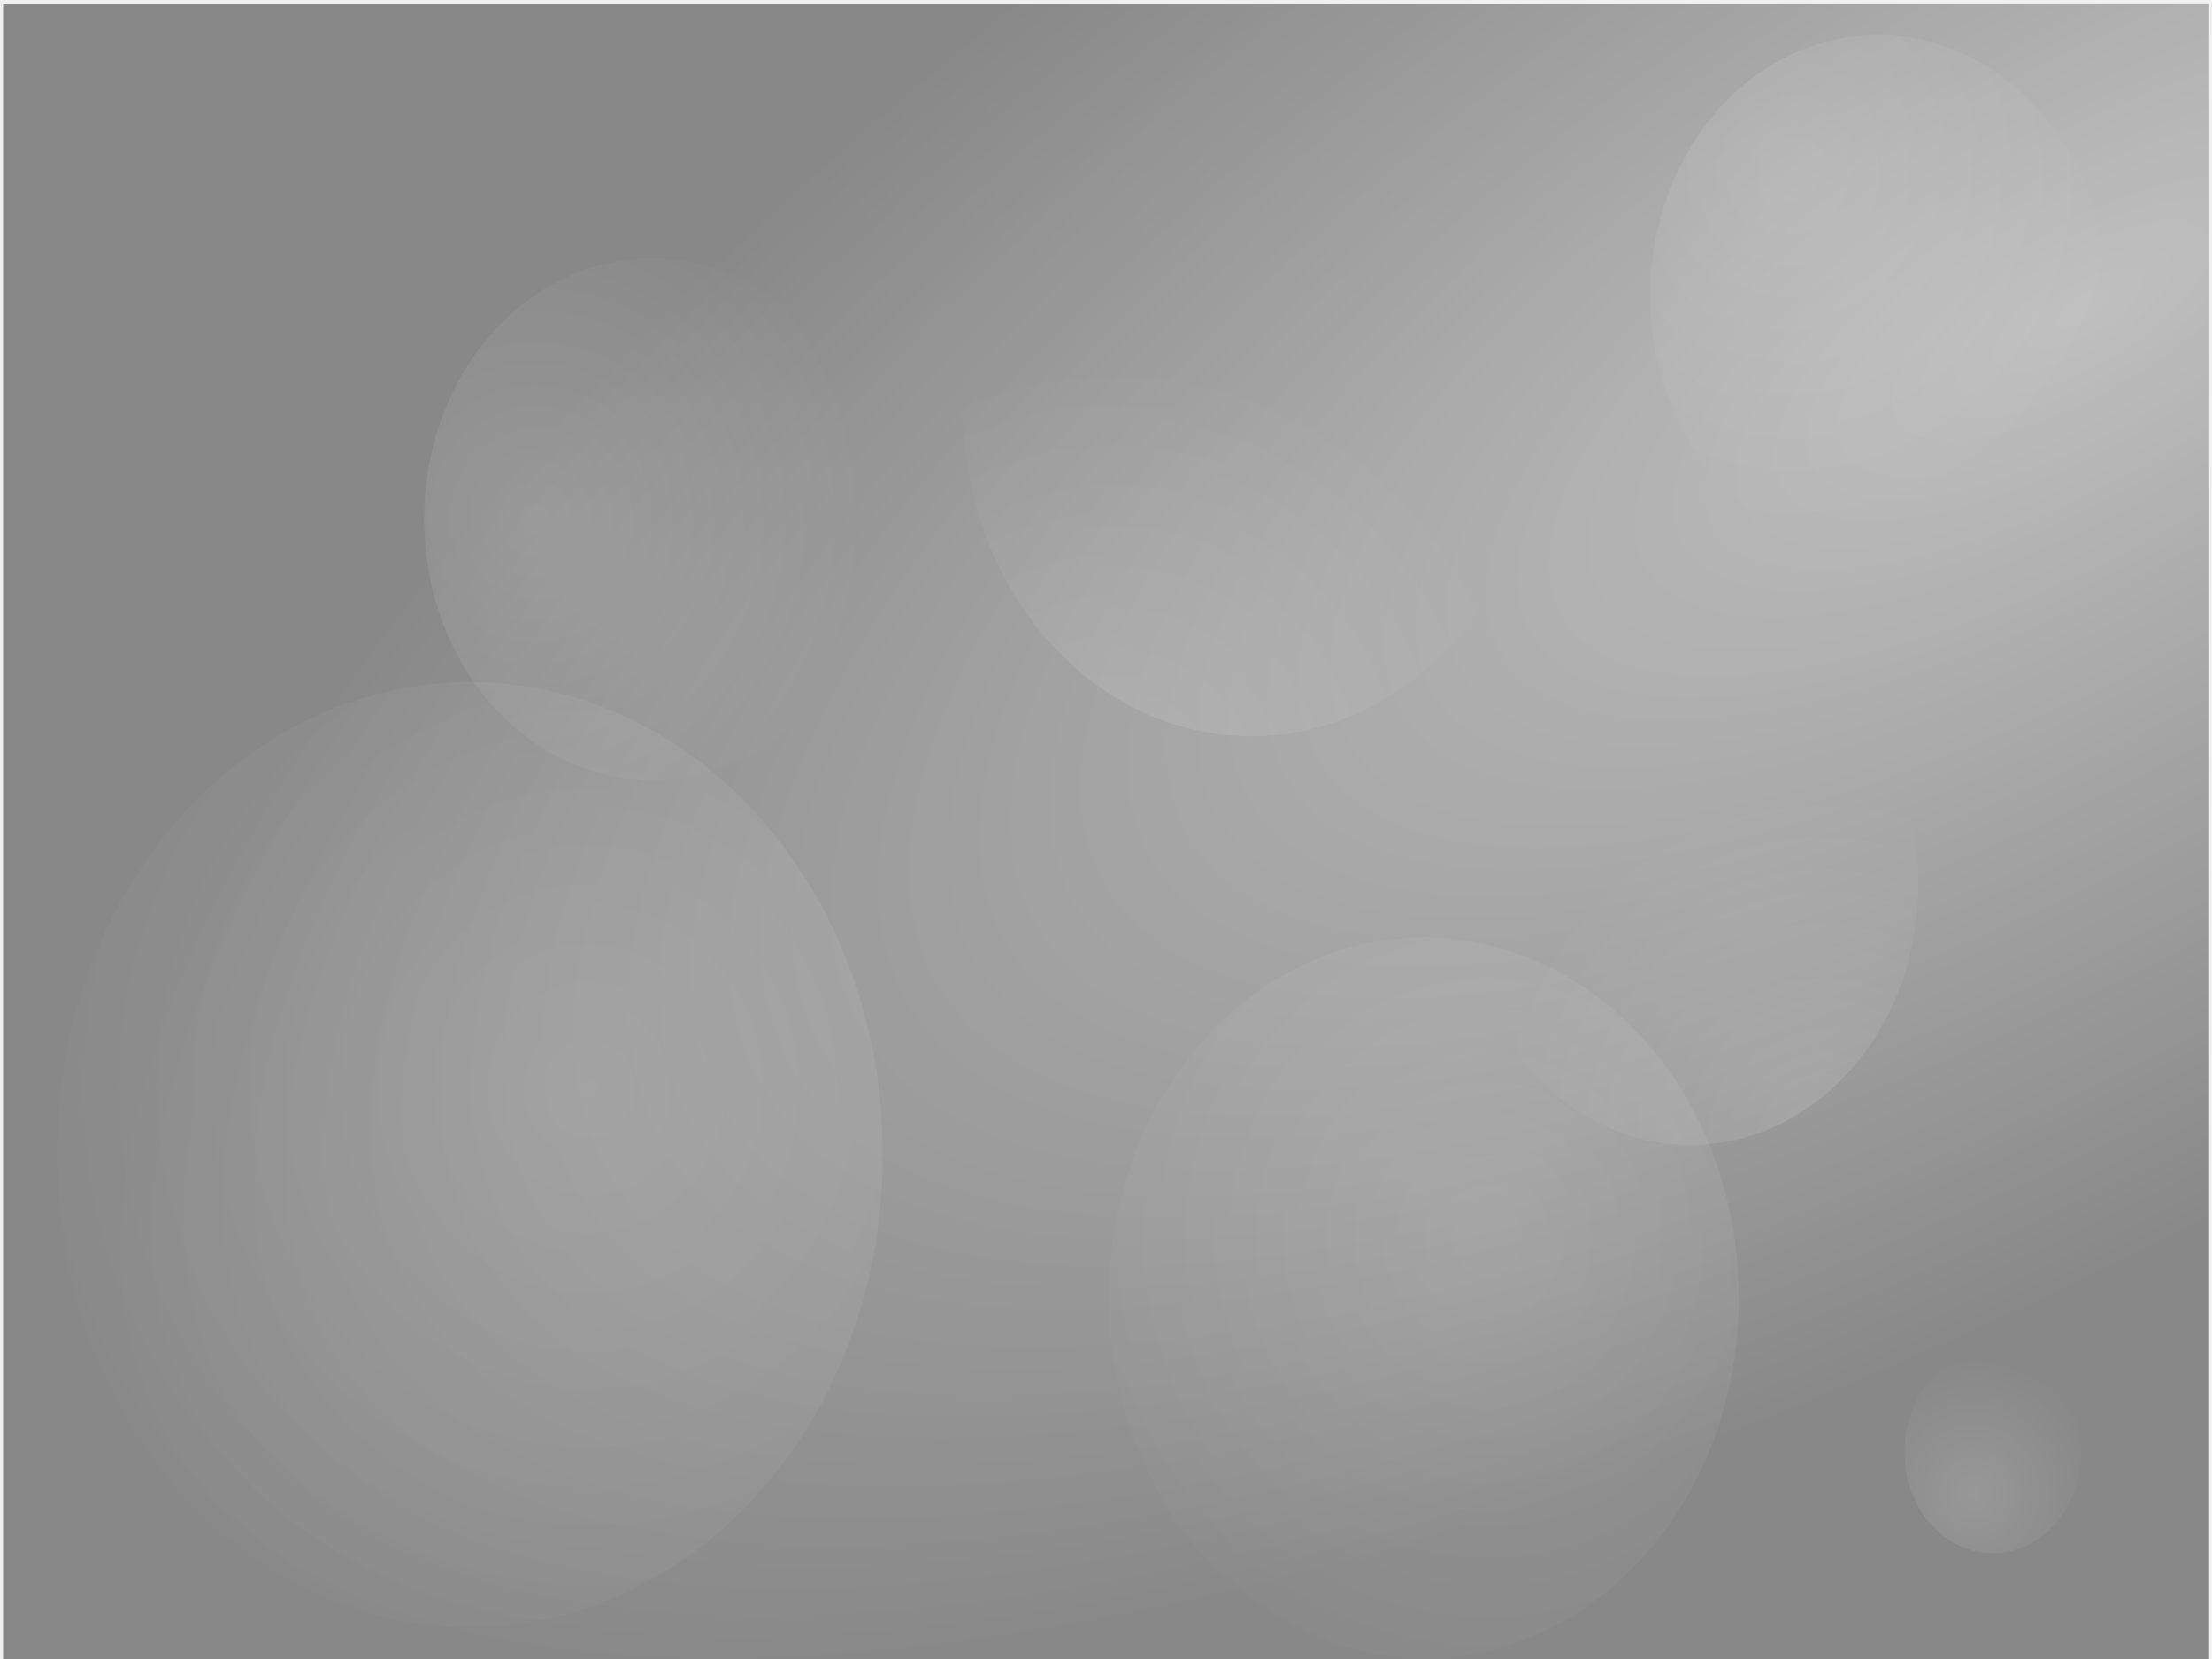
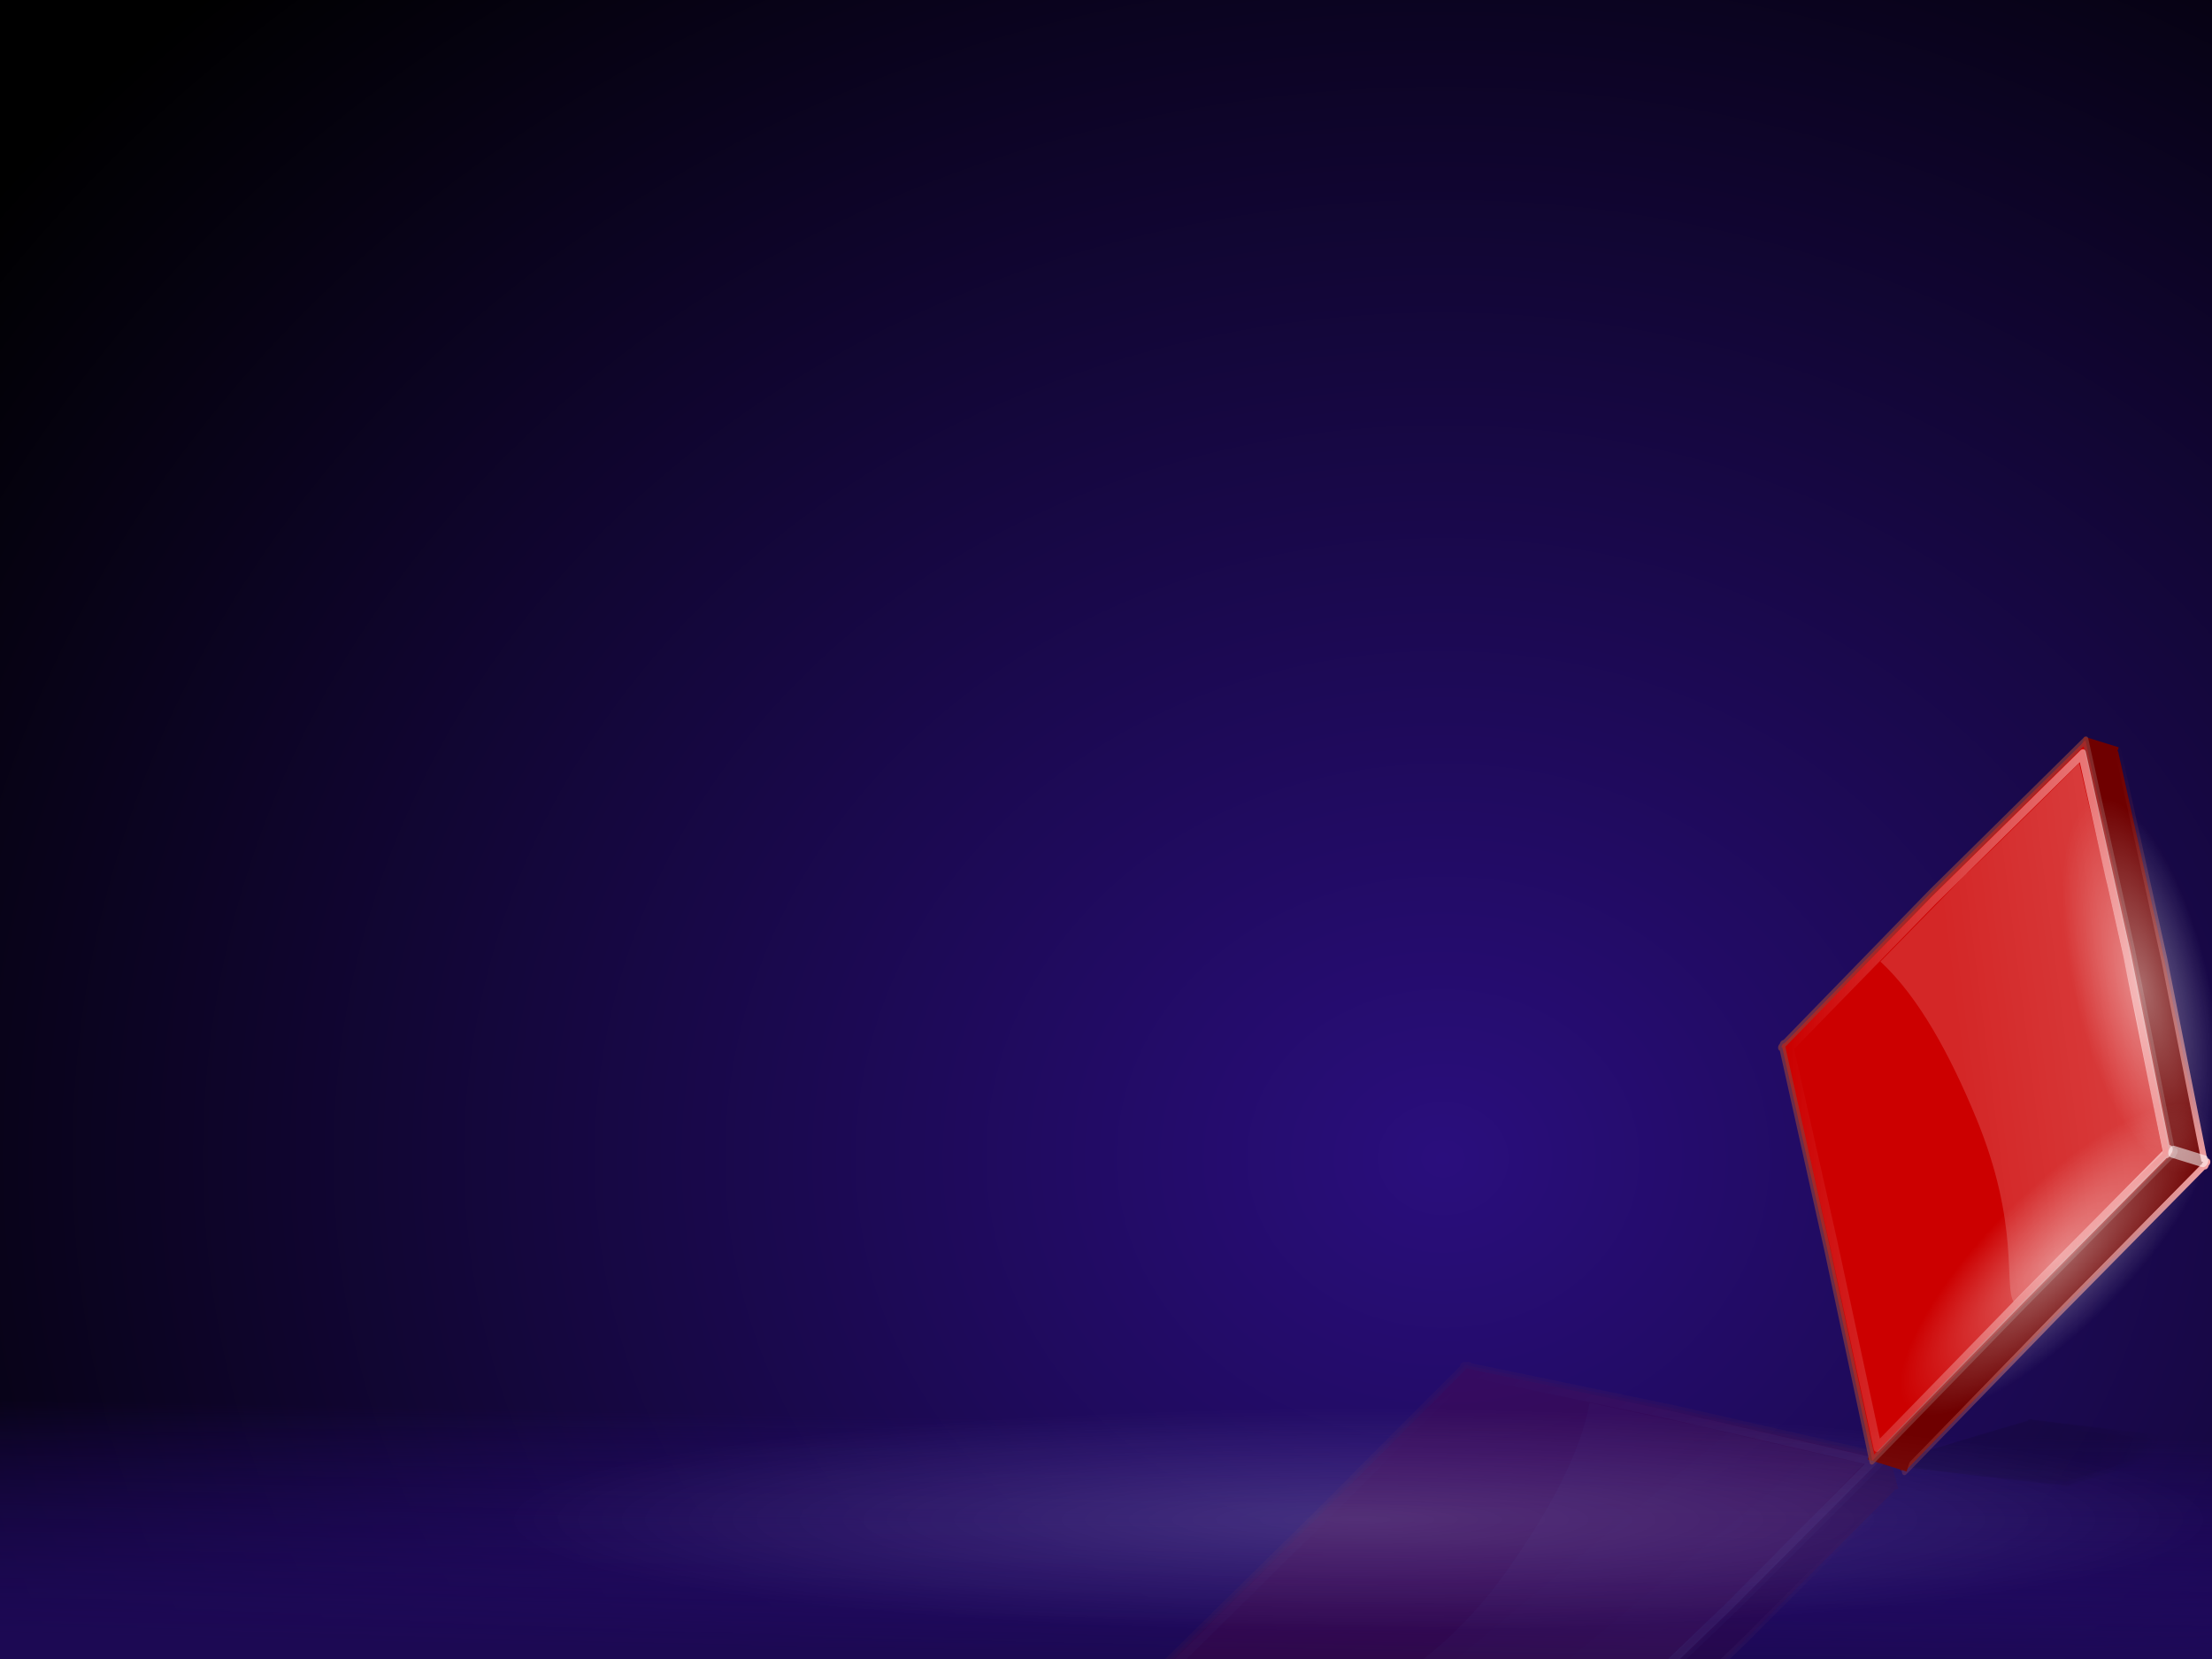
- <svg xmlns="http://www.w3.org/2000/svg" xmlns:xlink="http://www.w3.org/1999/xlink" width="400" height="300" id="svg2" version="1.0">
+ <svg xmlns="http://www.w3.org/2000/svg" xmlns:xlink="http://www.w3.org/1999/xlink" version="1.0" width="400" height="300" id="svg2">
  <defs id="defs4">
+     <linearGradient id="linearGradient3889">
+       <stop id="stop3891" style="stop-color:#2a0e7d;stop-opacity:1" offset="0" />
+       <stop id="stop3893" style="stop-color:#000000;stop-opacity:0" offset="1" />
+     </linearGradient>
+     <linearGradient id="linearGradient3877">
+       <stop id="stop3879" style="stop-color:#ffffff;stop-opacity:1" offset="0" />
+       <stop id="stop3881" style="stop-color:#ffffff;stop-opacity:0" offset="1" />
+     </linearGradient>
+     <linearGradient id="linearGradient3839">
+       <stop id="stop3841" style="stop-color:#1c0953;stop-opacity:1" offset="0" />
+       <stop id="stop3843" style="stop-color:#2e0b8e;stop-opacity:0" offset="1" />
+     </linearGradient>
+     <linearGradient id="linearGradient3715">
+       <stop id="stop3717" style="stop-color:#000000;stop-opacity:1" offset="0" />
+       <stop id="stop3719" style="stop-color:#000000;stop-opacity:0" offset="1" />
+     </linearGradient>
+     <linearGradient id="linearGradient8764">
+       <stop id="stop8766" style="stop-color:#ffffff;stop-opacity:1" offset="0" />
+       <stop id="stop8768" style="stop-color:#ffffff;stop-opacity:0" offset="1" />
+     </linearGradient>
+     <linearGradient id="linearGradient8234">
+       <stop id="stop8236" style="stop-color:#f6a5a5;stop-opacity:1" offset="0" />
+       <stop id="stop8238" style="stop-color:#8b2525;stop-opacity:0" offset="1" />
+     </linearGradient>
+     <linearGradient id="linearGradient8192">
+       <stop id="stop8194" style="stop-color:#ffd3d3;stop-opacity:1" offset="0" />
+       <stop id="stop8196" style="stop-color:#ffd3d3;stop-opacity:0" offset="1" />
+     </linearGradient>
+     <linearGradient id="linearGradient7000">
+       <stop id="stop7002" style="stop-color:#2a0e7d;stop-opacity:1" offset="0" />
+       <stop id="stop7004" style="stop-color:#000000;stop-opacity:1" offset="1" />
+     </linearGradient>
    <linearGradient id="linearGradient18230">
-       <stop style="stop-color:white;stop-opacity:1" offset="0" id="stop18232" />
-       <stop style="stop-color:white;stop-opacity:0" offset="1" id="stop18234" />
+       <stop id="stop18232" style="stop-color:#ffffff;stop-opacity:1" offset="0" />
+       <stop id="stop18234" style="stop-color:#ffffff;stop-opacity:0" offset="1" />
    </linearGradient>
-     <linearGradient id="linearGradient9960">
-       <stop id="stop9962" offset="0" style="stop-color:white;stop-opacity:1;" />
-       <stop id="stop9964" offset="1" style="stop-color:white;stop-opacity:0;" />
+     <linearGradient id="linearGradient38821">
+       <stop id="stop38823" style="stop-color:#ffffff;stop-opacity:0.562" offset="0" />
+       <stop id="stop38825" style="stop-color:#ffffff;stop-opacity:0.361" offset="1" />
    </linearGradient>
-     <radialGradient xlink:href="#linearGradient9960" id="radialGradient18606" gradientUnits="userSpaceOnUse" gradientTransform="matrix(1.468493,2.104796e-2,-1.954736e-2,1.363798,-150.9164,-131.1304)" cx="336.359" cy="340.987" fx="336.359" fy="340.987" r="39.826" />
-     <radialGradient xlink:href="#linearGradient9960" id="radialGradient18608" gradientUnits="userSpaceOnUse" gradientTransform="matrix(1.468493,2.104796e-2,-1.954736e-2,1.363798,-150.9164,-131.1304)" cx="364.817" cy="334.301" fx="364.817" fy="334.301" r="39.826" />
-     <radialGradient xlink:href="#linearGradient9960" id="radialGradient18610" gradientUnits="userSpaceOnUse" gradientTransform="matrix(1.468493,2.104796e-2,-1.954736e-2,1.363798,-150.9164,-131.1304)" cx="338.283" cy="291.881" fx="338.283" fy="291.881" r="39.826" />
-     <radialGradient xlink:href="#linearGradient9960" id="radialGradient18612" gradientUnits="userSpaceOnUse" gradientTransform="matrix(1.468493,2.104796e-2,-1.954736e-2,1.363798,-150.9164,-131.1304)" cx="334.786" cy="305.562" fx="334.786" fy="305.562" r="39.826" />
-     <radialGradient xlink:href="#linearGradient9960" id="radialGradient18614" gradientUnits="userSpaceOnUse" gradientTransform="matrix(1.468493,2.104796e-2,-1.954736e-2,1.363798,-150.9164,-131.1304)" cx="356.334" cy="301.128" fx="356.334" fy="301.128" r="39.826" />
-     <radialGradient xlink:href="#linearGradient9960" id="radialGradient18616" gradientUnits="userSpaceOnUse" gradientTransform="matrix(1.468493,2.104796e-2,-1.954736e-2,1.363798,-150.9164,-131.1304)" cx="353.995" cy="300.399" fx="353.995" fy="300.399" r="39.826" />
-     <radialGradient xlink:href="#linearGradient9960" id="radialGradient18618" gradientUnits="userSpaceOnUse" gradientTransform="matrix(1.468493,2.104796e-2,-1.954736e-2,1.363798,-150.9164,-131.1304)" cx="342.816" cy="317.302" fx="342.816" fy="317.302" r="39.826" />
-     <radialGradient xlink:href="#linearGradient18230" id="radialGradient18620" gradientUnits="userSpaceOnUse" gradientTransform="matrix(-1.728571,1.257143,-0.514649,-0.707645,2108.012,-751.0752)" cx="754.286" cy="96.939" fx="754.286" fy="96.939" r="400" />
-     <radialGradient xlink:href="#linearGradient18230" id="radialGradient18622" gradientUnits="userSpaceOnUse" gradientTransform="matrix(0.162738,1.031234,-0.318861,0.110787,351.4182,-934.6)" cx="898.29" cy="1270.967" fx="898.29" fy="1270.967" r="400" />
-     <radialGradient xlink:href="#linearGradient18230" id="radialGradient7574" gradientUnits="userSpaceOnUse" gradientTransform="matrix(-0.8619461,0.5389825,-0.256628,-0.3033929,1051.714,-321.2819)" cx="754.286" cy="96.939" fx="754.286" fy="96.939" r="400" />
-     <radialGradient xlink:href="#linearGradient18230" id="radialGradient7578" gradientUnits="userSpaceOnUse" gradientTransform="matrix(8.114875e-2,0.4421271,-0.158999,4.7498375e-2,175.7943,-399.9656)" cx="898.29" cy="1270.967" fx="898.29" fy="1270.967" r="400" />
-     <radialGradient xlink:href="#linearGradient9960" id="radialGradient7580" gradientUnits="userSpaceOnUse" gradientTransform="matrix(1.468493,2.104796e-2,-1.954736e-2,1.363798,-150.9164,-131.1304)" cx="336.359" cy="340.987" fx="336.359" fy="340.987" r="39.826" />
-     <radialGradient xlink:href="#linearGradient9960" id="radialGradient7582" gradientUnits="userSpaceOnUse" gradientTransform="matrix(1.468493,2.104796e-2,-1.954736e-2,1.363798,-150.9164,-131.1304)" cx="364.817" cy="334.301" fx="364.817" fy="334.301" r="39.826" />
-     <radialGradient xlink:href="#linearGradient9960" id="radialGradient7584" gradientUnits="userSpaceOnUse" gradientTransform="matrix(1.468493,2.104796e-2,-1.954736e-2,1.363798,-150.9164,-131.1304)" cx="338.283" cy="291.881" fx="338.283" fy="291.881" r="39.826" />
-     <radialGradient xlink:href="#linearGradient9960" id="radialGradient7586" gradientUnits="userSpaceOnUse" gradientTransform="matrix(1.468493,2.104796e-2,-1.954736e-2,1.363798,-150.9164,-131.1304)" cx="334.786" cy="305.562" fx="334.786" fy="305.562" r="39.826" />
-     <radialGradient xlink:href="#linearGradient9960" id="radialGradient7588" gradientUnits="userSpaceOnUse" gradientTransform="matrix(1.468493,2.104796e-2,-1.954736e-2,1.363798,-150.9164,-131.1304)" cx="356.334" cy="301.128" fx="356.334" fy="301.128" r="39.826" />
-     <radialGradient xlink:href="#linearGradient9960" id="radialGradient7590" gradientUnits="userSpaceOnUse" gradientTransform="matrix(1.468493,2.104796e-2,-1.954736e-2,1.363798,-150.9164,-131.1304)" cx="353.995" cy="300.399" fx="353.995" fy="300.399" r="39.826" />
-     <radialGradient xlink:href="#linearGradient9960" id="radialGradient7592" gradientUnits="userSpaceOnUse" gradientTransform="matrix(1.468493,2.104796e-2,-1.954736e-2,1.363798,-150.9164,-131.1304)" cx="342.816" cy="317.302" fx="342.816" fy="317.302" r="39.826" />
-     <radialGradient xlink:href="#linearGradient18230" id="radialGradient7614" gradientUnits="userSpaceOnUse" gradientTransform="matrix(-0.8619461,0.5389825,-0.256628,-0.3033929,1051.714,-321.2819)" cx="754.286" cy="96.939" fx="754.286" fy="96.939" r="400" />
-     <radialGradient xlink:href="#linearGradient18230" id="radialGradient7618" gradientUnits="userSpaceOnUse" gradientTransform="matrix(8.114875e-2,0.4421271,-0.158999,4.7498375e-2,175.7943,-399.9656)" cx="898.29" cy="1270.967" fx="898.29" fy="1270.967" r="400" />
+     <radialGradient cx="898.29" cy="1270.967" r="400" fx="898.29" fy="1270.967" id="radialGradient3015" xlink:href="#linearGradient18230" gradientUnits="userSpaceOnUse" gradientTransform="matrix(8.0924854e-2,0.4445736,-0.1585603,4.7761207e-2,176.418,-403.8435)" />
+     <linearGradient x1="314.527" y1="70.352" x2="361.726" y2="65.608" id="linearGradient3069" xlink:href="#linearGradient8234" gradientUnits="userSpaceOnUse" gradientTransform="translate(100.365,-19.70803)" />
+     <linearGradient x1="1050.303" y1="-83.792" x2="1068.38" y2="-67.065" id="linearGradient3071" xlink:href="#linearGradient38821" gradientUnits="userSpaceOnUse" gradientTransform="matrix(1.288172,-0.2289817,0.2979574,1.150859,-892.2337,373.1849)" />
+     <linearGradient x1="432.216" y1="45.248" x2="493.565" y2="70.796" id="linearGradient3073" xlink:href="#linearGradient8192" gradientUnits="userSpaceOnUse" gradientTransform="translate(8.101791,-20.25548)" />
+     <radialGradient cx="193.551" cy="161.934" r="33.549" fx="193.551" fy="161.934" id="radialGradient3117" xlink:href="#linearGradient8764" gradientUnits="userSpaceOnUse" gradientTransform="matrix(1,0,0,2.023077,0,-165.6704)" />
+     <radialGradient cx="289.256" cy="224.283" r="200.823" fx="289.256" fy="224.283" id="radialGradient3909" xlink:href="#linearGradient7000" gradientUnits="userSpaceOnUse" gradientTransform="matrix(1.455892,6.1242324e-2,-5.1195989e-2,1.217064,-152.7155,-102.9376)" />
+     <radialGradient cx="193.551" cy="161.934" r="33.549" fx="193.551" fy="161.934" id="radialGradient3685" xlink:href="#linearGradient8764" gradientUnits="userSpaceOnUse" gradientTransform="matrix(1,0,0,2.023077,0,-165.6704)" />
+     <linearGradient x1="440.223" y1="12.002" x2="458.656" y2="87.497" id="linearGradient3721" xlink:href="#linearGradient3715" gradientUnits="userSpaceOnUse" />
+     <linearGradient x1="440.223" y1="12.002" x2="458.656" y2="87.497" id="linearGradient3819" xlink:href="#linearGradient3715" gradientUnits="userSpaceOnUse" />
+     <linearGradient x1="440.223" y1="12.002" x2="458.656" y2="87.497" id="linearGradient3821" xlink:href="#linearGradient3715" gradientUnits="userSpaceOnUse" />
+     <linearGradient x1="440.223" y1="12.002" x2="458.656" y2="87.497" id="linearGradient3823" xlink:href="#linearGradient3715" gradientUnits="userSpaceOnUse" />
+     <linearGradient x1="440.223" y1="12.002" x2="458.656" y2="87.497" id="linearGradient3825" xlink:href="#linearGradient3715" gradientUnits="userSpaceOnUse" />
+     <linearGradient x1="440.223" y1="12.002" x2="458.656" y2="87.497" id="linearGradient3827" xlink:href="#linearGradient3715" gradientUnits="userSpaceOnUse" />
+     <linearGradient x1="440.223" y1="12.002" x2="458.656" y2="87.497" id="linearGradient3829" xlink:href="#linearGradient3715" gradientUnits="userSpaceOnUse" />
+     <linearGradient x1="440.223" y1="12.002" x2="458.656" y2="87.497" id="linearGradient3831" xlink:href="#linearGradient3715" gradientUnits="userSpaceOnUse" />
+     <linearGradient x1="440.223" y1="12.002" x2="458.656" y2="87.497" id="linearGradient3833" xlink:href="#linearGradient3715" gradientUnits="userSpaceOnUse" />
+     <linearGradient x1="440.223" y1="12.002" x2="458.656" y2="87.497" id="linearGradient3835" xlink:href="#linearGradient3715" gradientUnits="userSpaceOnUse" />
+     <linearGradient x1="440.223" y1="12.002" x2="458.656" y2="87.497" id="linearGradient3837" xlink:href="#linearGradient3715" gradientUnits="userSpaceOnUse" />
+     <linearGradient x1="220.974" y1="300" x2="221.544" y2="263.266" id="linearGradient3845" xlink:href="#linearGradient3839" gradientUnits="userSpaceOnUse" gradientTransform="matrix(1,0,0,1.169014,0,-50.70423)" />
+     <linearGradient x1="314.527" y1="70.352" x2="361.726" y2="65.608" id="linearGradient3869" xlink:href="#linearGradient8234" gradientUnits="userSpaceOnUse" gradientTransform="translate(100.365,-19.70803)" />
+     <linearGradient x1="1050.303" y1="-83.792" x2="1068.38" y2="-67.065" id="linearGradient3871" xlink:href="#linearGradient38821" gradientUnits="userSpaceOnUse" gradientTransform="matrix(1.288172,-0.2289817,0.2979574,1.150859,-892.2337,373.1849)" />
+     <linearGradient x1="432.216" y1="45.248" x2="493.565" y2="70.796" id="linearGradient3873" xlink:href="#linearGradient8192" gradientUnits="userSpaceOnUse" gradientTransform="translate(8.101791,-20.25548)" />
+     <radialGradient cx="201.041" cy="273.802" r="101.375" fx="201.041" fy="273.802" id="radialGradient3883" xlink:href="#linearGradient3877" gradientUnits="userSpaceOnUse" gradientTransform="matrix(1,0,0,0.1348315,0,236.8849)" />
+     <radialGradient cx="289.256" cy="224.283" r="200.823" fx="289.256" fy="224.283" id="radialGradient3887" xlink:href="#linearGradient3889" gradientUnits="userSpaceOnUse" gradientTransform="matrix(0.9582607,-0.5332817,0.3230501,0.5804928,149.7227,170.7279)" />
+     <radialGradient cx="292.644" cy="241.981" r="200.823" fx="292.644" fy="241.981" id="radialGradient3964" xlink:href="#linearGradient7000" gradientUnits="userSpaceOnUse" gradientTransform="matrix(1.645464,7.1238331e-3,-6.1557945e-3,1.421868,-219.0918,-136.6588)" />
  </defs>
-   <rect id="rect12652" style="opacity:0.053;fill:url(#radialGradient7618);fill-opacity:1;fill-rule:nonzero;stroke:none;stroke-width:3;stroke-linecap:round;stroke-linejoin:round;stroke-miterlimit:4;stroke-dasharray:none;stroke-dashoffset:0;stroke-opacity:1" y="0.731" x="0.561" height="300.115" width="398.917" />
-   <rect id="rect2160" style="fill:#888888;fill-opacity:1;fill-rule:nonzero;stroke:none;stroke-width:3;stroke-linecap:round;stroke-linejoin:round;stroke-miterlimit:4;stroke-dasharray:none;stroke-dashoffset:0;stroke-opacity:1" y="0.731" x="0.561" height="300.115" width="398.917" />
-   <rect width="398.917" height="300.115" x="0.561" y="0.731" style="opacity:0.463;fill:url(#radialGradient7614);fill-opacity:1;fill-rule:nonzero;stroke:none;stroke-width:3;stroke-linecap:round;stroke-linejoin:round;stroke-miterlimit:4;stroke-dasharray:none;stroke-dashoffset:0;stroke-opacity:1" id="rect10877" />
-   <path style="opacity:0.13;fill:url(#radialGradient7580);fill-opacity:1;fill-rule:nonzero;stroke:none;stroke-width:0.131;stroke-linecap:round;stroke-linejoin:round;stroke-miterlimit:4;stroke-dasharray:none;stroke-opacity:1" id="path9073" d="M 394.842 292.641 A 39.826 39.826 0 1 1  315.191,292.641 A 39.826 39.826 0 1 1  394.842 292.641 z" transform="matrix(1.310289,0,0,1.492857,-238.8908,-363.4725)" />
-   <path transform="matrix(1.034439,0,0,1.178572,-61.56141,-185.0211)" d="M 394.842 292.641 A 39.826 39.826 0 1 1  315.191,292.641 A 39.826 39.826 0 1 1  394.842 292.641 z" id="path10853" style="opacity:0.13;fill:url(#radialGradient7582);fill-opacity:1;fill-rule:nonzero;stroke:none;stroke-width:0.131;stroke-linecap:round;stroke-linejoin:round;stroke-miterlimit:4;stroke-dasharray:none;stroke-opacity:1" />
-   <path style="opacity:0.13;fill:url(#radialGradient7584);fill-opacity:1;fill-rule:nonzero;stroke:none;stroke-width:0.131;stroke-linecap:round;stroke-linejoin:round;stroke-miterlimit:4;stroke-dasharray:none;stroke-opacity:1" id="path10857" d="M 394.842 292.641 A 39.826 39.826 0 1 1  315.191,292.641 A 39.826 39.826 0 1 1  394.842 292.641 z" transform="matrix(1.034439,0,0,1.178572,-27.60501,-291.4122)" />
-   <path transform="matrix(1.034439,0,0,1.178572,-249.3203,-251.0177)" d="M 394.842 292.641 A 39.826 39.826 0 1 1  315.191,292.641 A 39.826 39.826 0 1 1  394.842 292.641 z" id="path10861" style="opacity:0.13;fill:url(#radialGradient7586);fill-opacity:1;fill-rule:nonzero;stroke:none;stroke-width:0.131;stroke-linecap:round;stroke-linejoin:round;stroke-miterlimit:4;stroke-dasharray:none;stroke-opacity:1" />
-   <path style="opacity:0.13;fill:url(#radialGradient7588);fill-opacity:1;fill-rule:nonzero;stroke:none;stroke-width:0.131;stroke-linecap:round;stroke-linejoin:round;stroke-miterlimit:4;stroke-dasharray:none;stroke-opacity:1" id="path10865" d="M 394.842 292.641 A 39.826 39.826 0 1 1  315.191,292.641 A 39.826 39.826 0 1 1  394.842 292.641 z" transform="matrix(1.874528,0,0,2.135715,-580.524,-416.1923)" />
-   <path transform="matrix(1.429406,0,0,1.628572,-249.9699,-241.8946)" d="M 394.842 292.641 A 39.826 39.826 0 1 1  315.191,292.641 A 39.826 39.826 0 1 1  394.842 292.641 z" id="path10869" style="opacity:0.13;fill:url(#radialGradient7590);fill-opacity:1;fill-rule:nonzero;stroke:none;stroke-width:0.131;stroke-linecap:round;stroke-linejoin:round;stroke-miterlimit:4;stroke-dasharray:none;stroke-opacity:1" />
-   <path style="opacity:0.13;fill:url(#radialGradient7592);fill-opacity:1;fill-rule:nonzero;stroke:none;stroke-width:0.131;stroke-linecap:round;stroke-linejoin:round;stroke-miterlimit:4;stroke-dasharray:none;stroke-opacity:1" id="path10873" d="M 394.842 292.641 A 39.826 39.826 0 1 1  315.191,292.641 A 39.826 39.826 0 1 1  394.842 292.641 z" transform="matrix(0.401237,0,0,0.4571432,217.9151,128.7919)" />
-   <g id="g18278" transform="matrix(0.767829,0,0,0.767829,326.133,-117.3251)" />
-   <path id="path2276" style="fill:#ffffff;fill-opacity:0.757;fill-rule:nonzero;stroke:none;stroke-width:0.5;stroke-linecap:round;stroke-linejoin:round;stroke-miterlimit:4;stroke-dasharray:none;stroke-dashoffset:4;stroke-opacity:1" d="M 418.977,79.989 L 418.977,79.679 L 418.977,79.989 z " />
-   <path id="path29717" style="fill:#ffffff;fill-opacity:0.757;fill-rule:nonzero;stroke:none;stroke-width:0.5;stroke-linecap:round;stroke-linejoin:round;stroke-miterlimit:4;stroke-dasharray:none;stroke-dashoffset:4;stroke-opacity:1" d="M 310.72,130.294 L 310.72,129.235 L 310.72,130.294 z " />
-   <path id="path30529" style="fill:#ffffff;fill-opacity:0.757;fill-rule:nonzero;stroke:none;stroke-width:0.5;stroke-linecap:round;stroke-linejoin:round;stroke-miterlimit:4;stroke-dasharray:none;stroke-dashoffset:4;stroke-opacity:1" d="M 538.094,11.293 L 538.094,8.498 L 538.094,11.293 z " />
-   <path id="path1623" style="fill:#ffffff;fill-opacity:0.757;fill-rule:nonzero;stroke:none;stroke-width:0.5;stroke-linecap:round;stroke-linejoin:round;stroke-miterlimit:4;stroke-dasharray:none;stroke-dashoffset:4;stroke-opacity:1" d="M 538.269,10.383 L 538.269,7.588 L 538.269,10.383 z " />
-   <path id="path1833" style="fill:#ffffff;fill-opacity:0.757;fill-rule:nonzero;stroke:none;stroke-width:0.5;stroke-linecap:round;stroke-linejoin:round;stroke-miterlimit:4;stroke-dasharray:none;stroke-dashoffset:4;stroke-opacity:1" d="M 517.005,84.39 L 517.005,83.337 L 517.005,84.39 z " />
-   <g id="g16079" transform="matrix(0.767829,0,0,0.767829,325.5973,-246.9801)" />
-   <path id="path16178" style="fill:#ffffff;fill-opacity:0.757;fill-rule:nonzero;stroke:none;stroke-width:0.5;stroke-linecap:round;stroke-linejoin:round;stroke-miterlimit:4;stroke-dasharray:none;stroke-dashoffset:4;stroke-opacity:1" d="M 418.441,-49.666 L 418.441,-49.976 L 418.441,-49.666 z " />
-   <path id="path16180" style="fill:#ffffff;fill-opacity:0.757;fill-rule:nonzero;stroke:none;stroke-width:0.5;stroke-linecap:round;stroke-linejoin:round;stroke-miterlimit:4;stroke-dasharray:none;stroke-dashoffset:4;stroke-opacity:1" d="M 310.184,0.639 L 310.184,-0.42 L 310.184,0.639 z " />
-   <path id="path16197" style="fill:#ffffff;fill-opacity:0.757;fill-rule:nonzero;stroke:none;stroke-width:0.5;stroke-linecap:round;stroke-linejoin:round;stroke-miterlimit:4;stroke-dasharray:none;stroke-dashoffset:4;stroke-opacity:1" d="M 537.558,-118.362 L 537.558,-121.157 L 537.558,-118.362 z " />
-   <path id="path16199" style="fill:#ffffff;fill-opacity:0.757;fill-rule:nonzero;stroke:none;stroke-width:0.5;stroke-linecap:round;stroke-linejoin:round;stroke-miterlimit:4;stroke-dasharray:none;stroke-dashoffset:4;stroke-opacity:1" d="M 537.734,-119.272 L 537.734,-122.067 L 537.734,-119.272 z " />
-   <path id="path16201" style="fill:#ffffff;fill-opacity:0.757;fill-rule:nonzero;stroke:none;stroke-width:0.5;stroke-linecap:round;stroke-linejoin:round;stroke-miterlimit:4;stroke-dasharray:none;stroke-dashoffset:4;stroke-opacity:1" d="M 516.469,-45.265 L 516.469,-46.318 L 516.469,-45.265 z " />
+   <g transform="matrix(0.767829,0,0,0.767829,326.133,-117.3251)" id="g18278" />
+   <g transform="matrix(0.767829,0,0,0.767829,325.5973,-246.9801)" id="g16079" />
+   <g id="g3966">
+     <rect width="397.817" height="301.776" x="1.668" y="-0.93" id="rect12652" style="opacity:0.053;fill:url(#radialGradient3015);fill-opacity:1;fill-rule:nonzero;stroke:none;stroke-width:3;stroke-linecap:round;stroke-linejoin:round;stroke-miterlimit:4;stroke-dasharray:none;stroke-dashoffset:0;stroke-opacity:1" />
+     <rect width="401.646" height="302.139" x="-0.278" y="-1.483" id="rect2160" style="fill:url(#radialGradient3964);fill-opacity:1;fill-rule:nonzero;stroke:none;stroke-width:3;stroke-linecap:round;stroke-linejoin:round;stroke-miterlimit:4;stroke-dasharray:none;stroke-dashoffset:0;stroke-opacity:1" />
+     <rect width="400.943" height="47.27" x="-1.8336418e-06" y="252.73" id="rect3047" style="opacity:1;fill:url(#linearGradient3845);fill-opacity:1;stroke:none;stroke-width:1.3;stroke-linecap:round;stroke-miterlimit:4;stroke-dasharray:none;stroke-dashoffset:0;stroke-opacity:1" />
+     <g transform="matrix(-0.2411791,-0.8832997,-1.258308,0.336755,450.9259,673.4009)" id="g3847" style="opacity:0.103">
+       <path d="M 411.336,109.643 L 411.336,108.578 L 411.336,109.643 z" id="path3849" style="opacity:0.288;fill:#ffffff;fill-opacity:0.757;fill-rule:nonzero;stroke:none;stroke-width:0.5;stroke-linecap:round;stroke-linejoin:round;stroke-miterlimit:4;stroke-dasharray:none;stroke-dashoffset:4;stroke-opacity:1" />
+       <path d="M 456.745,-1.5 L 435.566,24.335 L 416.01,49.414 L 415.44,49.406 L 415.717,49.78 L 415.57,49.87 L 415.648,49.672 L 434.901,76.041 L 454.047,102.789 L 474.919,76.833 L 495.59,51.672 L 495.849,51.676 L 495.724,51.499 L 495.71,51.232 L 495.373,51.007 L 476.677,24.928 L 456.745,-1.5 z" id="path3851" style="fill:#6f0000;fill-opacity:1;stroke:url(#linearGradient3869);stroke-width:1.097;stroke-linecap:round;stroke-linejoin:round;stroke-miterlimit:4;stroke-dasharray:none;stroke-opacity:1" />
+       <path d="M 457.548,-1.4 L 436.368,24.434 L 416.813,49.514 L 416.243,49.506 L 416.519,49.879 L 416.372,49.969 L 416.451,49.771 L 435.703,76.141 L 454.85,102.888 L 475.721,76.932 L 496.393,51.771 L 496.652,51.775 L 496.526,51.598 L 496.512,51.331 L 496.175,51.106 L 477.479,25.027 L 457.548,-1.4 z" id="path3853" style="fill:#6f0000;fill-opacity:1;stroke:none;stroke-width:1.097;stroke-linecap:round;stroke-linejoin:round;stroke-miterlimit:4;stroke-dasharray:none;stroke-opacity:0.672" />
+       <rect width="7.117" height="18.613" ry="0" x="456.824" y="-2.007" id="rect3855" style="fill:#6f0000;fill-opacity:1;stroke:none;stroke-width:1.433;stroke-linecap:round;stroke-miterlimit:4;stroke-dasharray:none;stroke-dashoffset:0;stroke-opacity:0" />
+       <path d="M 458.498,-1.754 L 437.319,24.081 L 417.763,49.16 L 417.193,49.152 L 417.47,49.526 L 417.323,49.616 L 417.402,49.418 L 436.654,75.787 L 455.8,102.534 L 476.672,76.579 L 497.344,51.418 L 497.602,51.422 L 497.477,51.245 L 497.463,50.978 L 497.126,50.753 L 478.43,24.674 L 458.498,-1.754 z" id="path3857" style="fill:#6f0000;fill-opacity:1;stroke:none;stroke-width:1.097;stroke-linecap:round;stroke-linejoin:round;stroke-miterlimit:4;stroke-dasharray:none;stroke-opacity:0.672" />
+       <rect width="8.029" height="18.613" ry="0" x="453.722" y="84.124" id="rect3859" style="fill:#6f0000;fill-opacity:1;stroke:none;stroke-width:1.433;stroke-linecap:round;stroke-miterlimit:4;stroke-dasharray:none;stroke-dashoffset:0;stroke-opacity:0" />
+       <path d="M 463.516,-1.571 L 442.336,24.263 L 422.781,49.343 L 422.211,49.335 L 422.487,49.708 L 422.34,49.798 L 422.419,49.601 L 441.671,75.97 L 460.818,102.717 L 481.69,76.761 L 502.361,51.6 L 502.62,51.604 L 502.494,51.427 L 502.48,51.16 L 502.143,50.935 L 483.447,24.856 L 463.516,-1.571 z" id="path3861" style="fill:#cc0000;fill-opacity:1;stroke:#8d3e3e;stroke-width:1.097;stroke-linecap:round;stroke-linejoin:round;stroke-miterlimit:4;stroke-dasharray:none;stroke-opacity:0.672" />
+       <path d="M 443.642,75.84 C 433.411,62.002 433.594,61.71 424.415,50.025 L 437.688,32.74 C 440.945,28.585 453.794,13.237 450.893,16.497 L 463.326,1.716 C 469.064,9.465 482.958,27.746 476.227,18.549 L 488.972,36.2 C 479.632,39.314 470.269,45.749 461.719,52.942 C 446.938,65.377 446.503,74.161 443.642,75.84 z" id="path3863" style="opacity:0.429;fill:url(#linearGradient3871);fill-opacity:1;fill-rule:evenodd;stroke:#9a2006;stroke-width:0;stroke-linecap:butt;stroke-linejoin:miter;stroke-miterlimit:4;stroke-dasharray:none;stroke-opacity:1" />
+       <path d="M 463.296,0.414 L 442.847,25.249 L 423.966,49.358 L 423.416,49.35 L 423.683,49.709 L 423.541,49.796 L 423.617,49.606 L 442.205,74.954 L 460.69,100.666 L 480.842,75.715 L 500.8,51.528 L 501.05,51.532 L 500.929,51.362 L 500.915,51.105 L 500.59,50.889 L 482.539,25.819 L 463.296,0.414 z" id="path3865" style="fill:none;fill-opacity:1;stroke:url(#linearGradient3873);stroke-width:1.433;stroke-linecap:round;stroke-linejoin:round;stroke-miterlimit:4;stroke-dasharray:none;stroke-opacity:0.672" />
+       <rect width="8.129" height="1.677" ry="0.839" x="415.337" y="48.547" id="rect3867" style="fill:#ffffff;fill-opacity:0.544;stroke:none;stroke-width:1.433;stroke-linecap:round;stroke-miterlimit:4;stroke-dasharray:none;stroke-dashoffset:0;stroke-opacity:0" />
+     </g>
+     <g transform="matrix(6.5971447e-2,0.139795,0.5316542,-3.4133033e-2,313.4163,200.2683)" id="g3687" style="opacity:0.132;fill:url(#linearGradient3721);fill-opacity:1;stroke:none">
+       <path d="M 411.336,109.643 L 411.336,108.578 L 411.336,109.643 z" id="path3689" style="opacity:0.288;fill:url(#linearGradient3819);fill-opacity:1;fill-rule:nonzero;stroke:none;stroke-width:0.5;stroke-linecap:round;stroke-linejoin:round;stroke-miterlimit:4;stroke-dasharray:none;stroke-dashoffset:4;stroke-opacity:1" />
+       <path d="M 456.745,-1.5 L 435.566,24.335 L 416.01,49.414 L 415.44,49.406 L 415.717,49.78 L 415.57,49.87 L 415.648,49.672 L 434.901,76.041 L 454.047,102.789 L 474.919,76.833 L 495.59,51.672 L 495.849,51.676 L 495.724,51.499 L 495.71,51.232 L 495.373,51.007 L 476.677,24.928 L 456.745,-1.5 z" id="path3691" style="fill:url(#linearGradient3821);fill-opacity:1;stroke:none;stroke-width:1.097;stroke-linecap:round;stroke-linejoin:round;stroke-miterlimit:4;stroke-dasharray:none;stroke-opacity:1" />
+       <path d="M 457.548,-1.4 L 436.368,24.434 L 416.813,49.514 L 416.243,49.506 L 416.519,49.879 L 416.372,49.969 L 416.451,49.771 L 435.703,76.141 L 454.85,102.888 L 475.721,76.932 L 496.393,51.771 L 496.652,51.775 L 496.526,51.598 L 496.512,51.331 L 496.175,51.106 L 477.479,25.027 L 457.548,-1.4 z" id="path3693" style="fill:url(#linearGradient3823);fill-opacity:1;stroke:none;stroke-width:1.097;stroke-linecap:round;stroke-linejoin:round;stroke-miterlimit:4;stroke-dasharray:none;stroke-opacity:0.672" />
+       <rect width="7.117" height="18.613" ry="0" x="456.824" y="-2.007" id="rect3695" style="fill:url(#linearGradient3825);fill-opacity:1;stroke:none;stroke-width:1.433;stroke-linecap:round;stroke-miterlimit:4;stroke-dasharray:none;stroke-dashoffset:0;stroke-opacity:0" />
+       <path d="M 458.498,-1.754 L 437.319,24.081 L 417.763,49.16 L 417.193,49.152 L 417.47,49.526 L 417.323,49.616 L 417.402,49.418 L 436.654,75.787 L 455.8,102.534 L 476.672,76.579 L 497.344,51.418 L 497.602,51.422 L 497.477,51.245 L 497.463,50.978 L 497.126,50.753 L 478.43,24.674 L 458.498,-1.754 z" id="path3697" style="fill:url(#linearGradient3827);fill-opacity:1;stroke:none;stroke-width:1.097;stroke-linecap:round;stroke-linejoin:round;stroke-miterlimit:4;stroke-dasharray:none;stroke-opacity:0.672" />
+       <rect width="8.029" height="18.613" ry="0" x="453.722" y="84.124" id="rect3699" style="fill:url(#linearGradient3829);fill-opacity:1;stroke:none;stroke-width:1.433;stroke-linecap:round;stroke-miterlimit:4;stroke-dasharray:none;stroke-dashoffset:0;stroke-opacity:0" />
+       <path d="M 463.516,-1.571 L 442.336,24.263 L 422.781,49.343 L 422.211,49.335 L 422.487,49.708 L 422.34,49.798 L 422.419,49.601 L 441.671,75.97 L 460.818,102.717 L 481.69,76.761 L 502.361,51.6 L 502.62,51.604 L 502.494,51.427 L 502.48,51.16 L 502.143,50.935 L 483.447,24.856 L 463.516,-1.571 z" id="path3701" style="fill:url(#linearGradient3831);fill-opacity:1;stroke:none;stroke-width:1.097;stroke-linecap:round;stroke-linejoin:round;stroke-miterlimit:4;stroke-dasharray:none;stroke-opacity:0.672" />
+       <path d="M 443.642,75.84 C 433.411,62.002 433.594,61.71 424.415,50.025 L 437.688,32.74 C 440.945,28.585 453.794,13.237 450.893,16.497 L 463.326,1.716 C 469.064,9.465 482.958,27.746 476.227,18.549 L 488.972,36.2 C 479.632,39.314 470.269,45.749 461.719,52.942 C 446.938,65.377 446.503,74.161 443.642,75.84 z" id="path3703" style="opacity:0.429;fill:url(#linearGradient3833);fill-opacity:1;fill-rule:evenodd;stroke:none;stroke-width:0;stroke-linecap:butt;stroke-linejoin:miter;stroke-miterlimit:4;stroke-dasharray:none;stroke-opacity:1" />
+       <path d="M 463.296,0.414 L 442.847,25.249 L 423.966,49.358 L 423.416,49.35 L 423.683,49.709 L 423.541,49.796 L 423.617,49.606 L 442.205,74.954 L 460.69,100.666 L 480.842,75.715 L 500.8,51.528 L 501.05,51.532 L 500.929,51.362 L 500.915,51.105 L 500.59,50.889 L 482.539,25.819 L 463.296,0.414 z" id="path3705" style="fill:url(#linearGradient3835);fill-opacity:1;stroke:none;stroke-width:1.433;stroke-linecap:round;stroke-linejoin:round;stroke-miterlimit:4;stroke-dasharray:none;stroke-opacity:0.672" />
+       <rect width="8.129" height="1.677" ry="0.839" x="415.337" y="48.547" id="rect3707" style="fill:url(#linearGradient3837);fill-opacity:1;stroke:none;stroke-width:1.433;stroke-linecap:round;stroke-miterlimit:4;stroke-dasharray:none;stroke-dashoffset:0;stroke-opacity:0" />
+     </g>
+     <g transform="matrix(-0.8745517,-0.2711919,-0.3920775,1.242183,781.8624,261.5209)" id="g8476">
+       <path d="M 411.336,109.643 L 411.336,108.578 L 411.336,109.643 z" id="path8478" style="opacity:0.288;fill:#ffffff;fill-opacity:0.757;fill-rule:nonzero;stroke:none;stroke-width:0.5;stroke-linecap:round;stroke-linejoin:round;stroke-miterlimit:4;stroke-dasharray:none;stroke-dashoffset:4;stroke-opacity:1" />
+       <path d="M 456.745,-1.5 L 435.566,24.335 L 416.01,49.414 L 415.44,49.406 L 415.717,49.78 L 415.57,49.87 L 415.648,49.672 L 434.901,76.041 L 454.047,102.789 L 474.919,76.833 L 495.59,51.672 L 495.849,51.676 L 495.724,51.499 L 495.71,51.232 L 495.373,51.007 L 476.677,24.928 L 456.745,-1.5 z" id="path8480" style="fill:#6f0000;fill-opacity:1;stroke:url(#linearGradient3069);stroke-width:1.097;stroke-linecap:round;stroke-linejoin:round;stroke-miterlimit:4;stroke-dasharray:none;stroke-opacity:1" />
+       <path d="M 457.548,-1.4 L 436.368,24.434 L 416.813,49.514 L 416.243,49.506 L 416.519,49.879 L 416.372,49.969 L 416.451,49.771 L 435.703,76.141 L 454.85,102.888 L 475.721,76.932 L 496.393,51.771 L 496.652,51.775 L 496.526,51.598 L 496.512,51.331 L 496.175,51.106 L 477.479,25.027 L 457.548,-1.4 z" id="path8482" style="fill:#6f0000;fill-opacity:1;stroke:none;stroke-width:1.097;stroke-linecap:round;stroke-linejoin:round;stroke-miterlimit:4;stroke-dasharray:none;stroke-opacity:0.672" />
+       <rect width="7.117" height="18.613" ry="0" x="456.824" y="-2.007" id="rect8484" style="fill:#6f0000;fill-opacity:1;stroke:none;stroke-width:1.433;stroke-linecap:round;stroke-miterlimit:4;stroke-dasharray:none;stroke-dashoffset:0;stroke-opacity:0" />
+       <path d="M 458.498,-1.754 L 437.319,24.081 L 417.763,49.16 L 417.193,49.152 L 417.47,49.526 L 417.323,49.616 L 417.402,49.418 L 436.654,75.787 L 455.8,102.534 L 476.672,76.579 L 497.344,51.418 L 497.602,51.422 L 497.477,51.245 L 497.463,50.978 L 497.126,50.753 L 478.43,24.674 L 458.498,-1.754 z" id="path8486" style="fill:#6f0000;fill-opacity:1;stroke:none;stroke-width:1.097;stroke-linecap:round;stroke-linejoin:round;stroke-miterlimit:4;stroke-dasharray:none;stroke-opacity:0.672" />
+       <rect width="8.029" height="18.613" ry="0" x="453.722" y="84.124" id="rect8488" style="fill:#6f0000;fill-opacity:1;stroke:none;stroke-width:1.433;stroke-linecap:round;stroke-miterlimit:4;stroke-dasharray:none;stroke-dashoffset:0;stroke-opacity:0" />
+       <path d="M 463.516,-1.571 L 442.336,24.263 L 422.781,49.343 L 422.211,49.335 L 422.487,49.708 L 422.34,49.798 L 422.419,49.601 L 441.671,75.97 L 460.818,102.717 L 481.69,76.761 L 502.361,51.6 L 502.62,51.604 L 502.494,51.427 L 502.48,51.16 L 502.143,50.935 L 483.447,24.856 L 463.516,-1.571 z" id="path8490" style="fill:#cc0000;fill-opacity:1;stroke:#8d3e3e;stroke-width:1.097;stroke-linecap:round;stroke-linejoin:round;stroke-miterlimit:4;stroke-dasharray:none;stroke-opacity:0.672" />
+       <path d="M 443.642,75.84 C 433.411,62.002 433.594,61.71 424.415,50.025 L 437.688,32.74 C 440.945,28.585 453.794,13.237 450.893,16.497 L 463.326,1.716 C 469.064,9.465 482.958,27.746 476.227,18.549 L 488.972,36.2 C 479.632,39.314 470.269,45.749 461.719,52.942 C 446.938,65.377 446.503,74.161 443.642,75.84 z" id="path8492" style="opacity:0.429;fill:url(#linearGradient3071);fill-opacity:1;fill-rule:evenodd;stroke:#9a2006;stroke-width:0;stroke-linecap:butt;stroke-linejoin:miter;stroke-miterlimit:4;stroke-dasharray:none;stroke-opacity:1" />
+       <path d="M 463.296,0.414 L 442.847,25.249 L 423.966,49.358 L 423.416,49.35 L 423.683,49.709 L 423.541,49.796 L 423.617,49.606 L 442.205,74.954 L 460.69,100.666 L 480.842,75.715 L 500.8,51.528 L 501.05,51.532 L 500.929,51.362 L 500.915,51.105 L 500.59,50.889 L 482.539,25.819 L 463.296,0.414 z" id="path8494" style="fill:none;fill-opacity:1;stroke:url(#linearGradient3073);stroke-width:1.433;stroke-linecap:round;stroke-linejoin:round;stroke-miterlimit:4;stroke-dasharray:none;stroke-opacity:0.672" />
+       <rect width="8.129" height="1.677" ry="0.839" x="415.337" y="48.547" id="rect8496" style="fill:#ffffff;fill-opacity:0.544;stroke:none;stroke-width:1.433;stroke-linecap:round;stroke-miterlimit:4;stroke-dasharray:none;stroke-dashoffset:0;stroke-opacity:0" />
+     </g>
+     <path d="M 227.1,161.934 A 33.549,67.872 0 1 1 160.002,161.934 A 33.549,67.872 0 1 1 227.1,161.934 z" transform="matrix(0.2740564,0.2528085,-0.3941482,0.3967062,382.6322,114.5645)" id="path8772" style="opacity:0.413;fill:url(#radialGradient3117);fill-opacity:1;stroke:none;stroke-width:1.097;stroke-linecap:round;stroke-miterlimit:4;stroke-dasharray:none;stroke-dashoffset:0;stroke-opacity:1" />
+     <path d="M 227.1,161.934 A 33.549,67.872 0 1 1 160.002,161.934 A 33.549,67.872 0 1 1 227.1,161.934 z" transform="matrix(0.3561602,-7.1953587e-2,0.1161711,0.4978483,299.4801,111.4959)" id="path3683" style="opacity:0.413;fill:url(#radialGradient3685);fill-opacity:1;stroke:none;stroke-width:1.097;stroke-linecap:round;stroke-miterlimit:4;stroke-dasharray:none;stroke-dashoffset:0;stroke-opacity:1" />
+     <path d="M 302.416,273.802 A 101.375,13.668 0 1 1 99.666,273.802 A 101.375,13.668 0 1 1 302.416,273.802 z" transform="matrix(1.527068,0,0,1.479167,-61.30949,-130.2043)" id="path3875" style="opacity:0.153;fill:url(#radialGradient3883);fill-opacity:1;stroke:none;stroke-width:1.3;stroke-linecap:round;stroke-miterlimit:4;stroke-dasharray:none;stroke-dashoffset:0;stroke-opacity:1" />
+   </g>
</svg>
